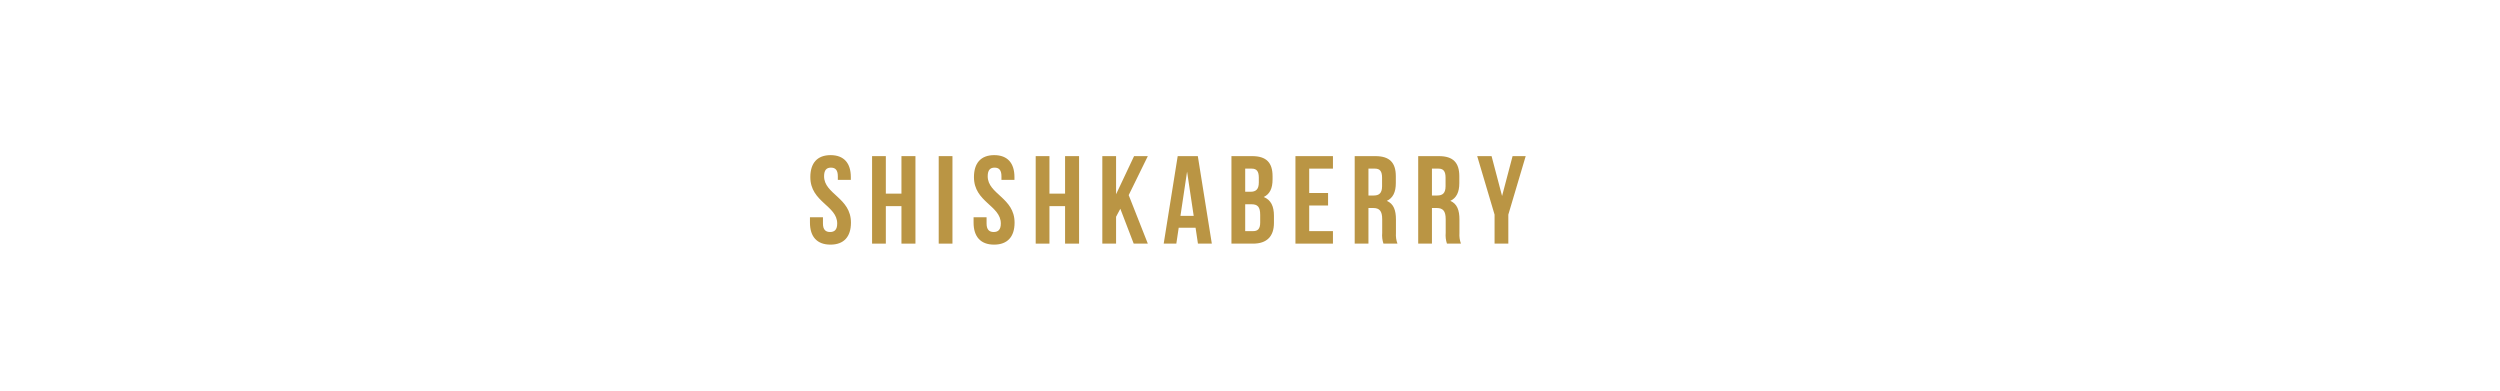
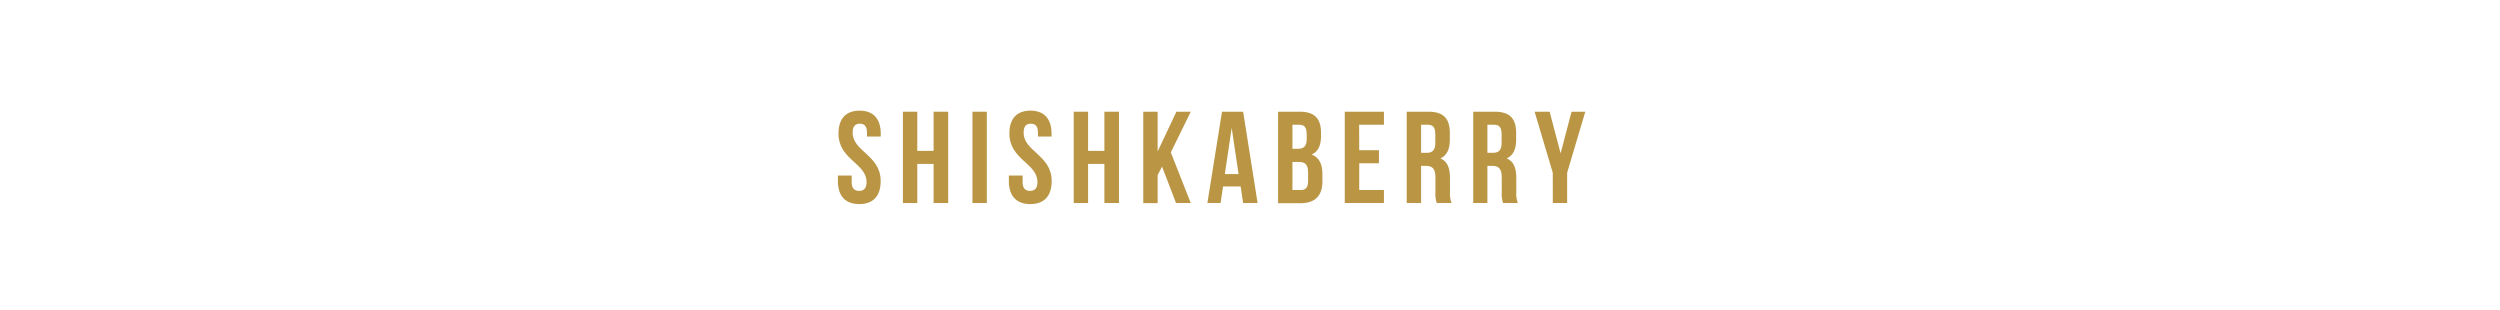
- <svg xmlns="http://www.w3.org/2000/svg" id="Content" width="640" height="100" viewBox="0 0 640 100">
+ <svg xmlns="http://www.w3.org/2000/svg" id="Content" viewBox="0 0 728 90">
  <defs>
    <style>.cls-1{fill:#ba9544;}</style>
  </defs>
-   <path class="cls-1" d="M212.629,39.713c3.424,0,5.184,2.048,5.184,5.632v.704h-3.328v-.929c0-1.6-.641-2.207-1.76-2.207-1.12,0-1.76.607-1.76,2.207,0,4.608,6.879,5.472,6.879,11.872,0,3.584-1.791,5.632-5.248,5.632-3.455,0-5.247-2.048-5.247-5.632v-1.376h3.327V57.217c0,1.6.705,2.176,1.824,2.176,1.12,0,1.824-.576,1.824-2.176,0-4.608-6.879-5.472-6.879-11.872C207.445,41.761,209.205,39.713,212.629,39.713Z" />
-   <path class="cls-1" d="M226.773,62.368H223.252V39.969h3.521v9.6h3.999V39.969h3.584V62.368h-3.584V52.769h-3.999Z" />
-   <path class="cls-1" d="M240.309,39.969h3.52V62.368h-3.52Z" />
-   <path class="cls-1" d="M254.516,39.713c3.424,0,5.184,2.048,5.184,5.632v.704h-3.328v-.929c0-1.6-.641-2.207-1.76-2.207-1.12,0-1.76.607-1.76,2.207,0,4.608,6.879,5.472,6.879,11.872,0,3.584-1.791,5.632-5.248,5.632-3.455,0-5.247-2.048-5.247-5.632v-1.376h3.327V57.217c0,1.6.705,2.176,1.824,2.176,1.12,0,1.824-.576,1.824-2.176,0-4.608-6.879-5.472-6.879-11.872C249.332,41.761,251.092,39.713,254.516,39.713Z" />
-   <path class="cls-1" d="M268.659,62.368h-3.521V39.969h3.521v9.6h3.999V39.969h3.584V62.368h-3.584V52.769h-3.999Z" />
-   <path class="cls-1" d="M286.803,53.44,285.715,55.488v6.88h-3.52V39.969H285.715V49.729l4.607-9.76h3.52l-4.896,9.983,4.896,12.416h-3.615Z" />
-   <path class="cls-1" d="M310.226,62.368H306.674l-.607-4.063h-4.32l-.607,4.063h-3.232l3.584-22.399h5.152Zm-8.031-7.104h3.392L303.891,43.937Z" />
-   <path class="cls-1" d="M325.777,45.121v.8c0,2.305-.703,3.776-2.271,4.512,1.889.737,2.624,2.433,2.624,4.8v1.824c0,3.456-1.823,5.312-5.344,5.312h-5.536V39.969h5.312C324.21,39.969,325.777,41.666,325.777,45.121Zm-7.007-1.951v5.919h1.376c1.312,0,2.111-.576,2.111-2.367v-1.248c0-1.601-.543-2.304-1.791-2.304Zm0,9.12V59.168h2.016c1.185,0,1.823-.544,1.823-2.207V55.009c0-2.08-.672-2.72-2.271-2.72Z" />
-   <path class="cls-1" d="M335.154,49.409h4.832V52.608h-4.832V59.168h6.08v3.2h-9.6V39.969h9.6v3.2h-6.08Z" />
-   <path class="cls-1" d="M354.161,62.368a6.886,6.886,0,0,1-.319-2.752V56.097c0-2.08-.705-2.848-2.305-2.848h-1.215v9.119H346.802V39.969h5.312c3.648,0,5.216,1.696,5.216,5.151v1.76c0,2.305-.735,3.809-2.304,4.544,1.76.736,2.336,2.432,2.336,4.768v3.456a6.587,6.587,0,0,0,.384,2.72Zm-3.839-19.199v6.879h1.375c1.312,0,2.112-.576,2.112-2.367v-2.208c0-1.601-.544-2.304-1.792-2.304Z" />
-   <path class="cls-1" d="M370.418,62.368a6.859,6.859,0,0,1-.32-2.752V56.097c0-2.08-.705-2.848-2.305-2.848h-1.215v9.119h-3.52V39.969h5.311c3.648,0,5.217,1.696,5.217,5.151v1.76c0,2.305-.736,3.809-2.305,4.544,1.76.736,2.336,2.432,2.336,4.768v3.456a6.604,6.604,0,0,0,.383,2.72Zm-3.84-19.199v6.879h1.375c1.312,0,2.111-.576,2.111-2.367v-2.208c0-1.601-.543-2.304-1.791-2.304Z" />
-   <path class="cls-1" d="M382.61,54.944l-4.447-14.975h3.68l2.688,10.207,2.688-10.207h3.359l-4.447,14.975v7.424h-3.52Z" />
+   <path class="cls-1" d="M250.31,32.22c4.07,0,6.16,2.44,6.16,6.69v.84h-4v-1.1c0-1.9-.76-2.63-2.09-2.63s-2.09.73-2.09,2.63c0,5.47,8.16,6.49,8.16,14.09,0,4.26-2.12,6.69-6.23,6.69S244,57,244,52.74V51.11h4V53c0,1.9.84,2.58,2.17,2.58s2.17-.68,2.17-2.58c0-5.47-8.17-6.5-8.17-14.1C244.16,34.66,246.25,32.22,250.31,32.22Z" />
+   <path class="cls-1" d="M267.11,59.12h-4.18V32.53h4.18v11.4h4.75V32.53h4.25V59.12h-4.25V47.73h-4.75Z" />
+   <path class="cls-1" d="M283.18,32.53h4.18V59.12h-4.18Z" />
+   <path class="cls-1" d="M300.05,32.22c4.07,0,6.16,2.44,6.16,6.69v.84h-3.95v-1.1c0-1.9-.76-2.63-2.09-2.63s-2.09.73-2.09,2.63c0,5.47,8.17,6.49,8.17,14.09,0,4.26-2.13,6.69-6.23,6.69s-6.24-2.43-6.24-6.69V51.11h4V53c0,1.9.83,2.58,2.16,2.58s2.17-.68,2.17-2.58c0-5.47-8.17-6.5-8.17-14.1C293.9,34.66,296,32.22,300.05,32.22Z" />
+   <path class="cls-1" d="M316.85,59.12h-4.18V32.53h4.18v11.4h4.75V32.53h4.25V59.12H321.6V47.73h-4.75Z" />
+   <path class="cls-1" d="M338.39,48.52,337.1,51v8.16h-4.18V32.53h4.18V44.12l5.47-11.59h4.18l-5.81,11.85,5.81,14.74h-4.29Z" />
+   <path class="cls-1" d="M366.21,59.12H362l-.72-4.82h-5.13l-.72,4.82h-3.84l4.26-26.59H362Zm-9.54-8.43h4l-2-13.45Z" />
+   <path class="cls-1" d="M384.68,38.65v1c0,2.73-.84,4.48-2.7,5.35,2.24.88,3.11,2.89,3.11,5.7v2.17c0,4.1-2.16,6.3-6.34,6.3h-6.57V32.53h6.3C382.82,32.53,384.68,34.54,384.68,38.65Zm-8.32-2.32v7H378c1.56,0,2.51-.69,2.51-2.81V39.06c0-1.9-.65-2.73-2.13-2.73Zm0,10.83v8.17h2.39c1.41,0,2.17-.65,2.17-2.63V50.39c0-2.47-.8-3.23-2.7-3.23Z" />
+   <path class="cls-1" d="M395.81,43.74h5.74v3.8h-5.74v7.79H403v3.79h-11.4V32.53H403v3.8h-7.22Z" />
+   <path class="cls-1" d="M418.38,59.12a8.3,8.3,0,0,1-.38-3.26V51.68c0-2.47-.83-3.38-2.73-3.38h-1.45V59.12h-4.18V32.53H416c4.33,0,6.19,2,6.19,6.12v2.08c0,2.74-.87,4.53-2.73,5.4,2.09.87,2.77,2.89,2.77,5.66V55.9a7.73,7.73,0,0,0,.46,3.22Zm-4.56-22.79V44.5h1.64c1.56,0,2.5-.69,2.5-2.81V39.06c0-1.9-.64-2.73-2.12-2.73Z" />
+   <path class="cls-1" d="M437.69,59.12a8.1,8.1,0,0,1-.38-3.26V51.68c0-2.47-.84-3.38-2.74-3.38h-1.44V59.12H429V32.53h6.31c4.33,0,6.19,2,6.19,6.12v2.08c0,2.74-.87,4.53-2.74,5.4,2.09.87,2.78,2.89,2.78,5.66V55.9a7.74,7.74,0,0,0,.45,3.22Zm-4.56-22.79V44.5h1.63c1.56,0,2.51-.69,2.51-2.81V39.06c0-1.9-.65-2.73-2.13-2.73Z" />
+   <path class="cls-1" d="M452.17,50.31l-5.29-17.78h4.37l3.2,12.12,3.19-12.12h4l-5.29,17.78v8.81h-4.17Z" />
</svg>
